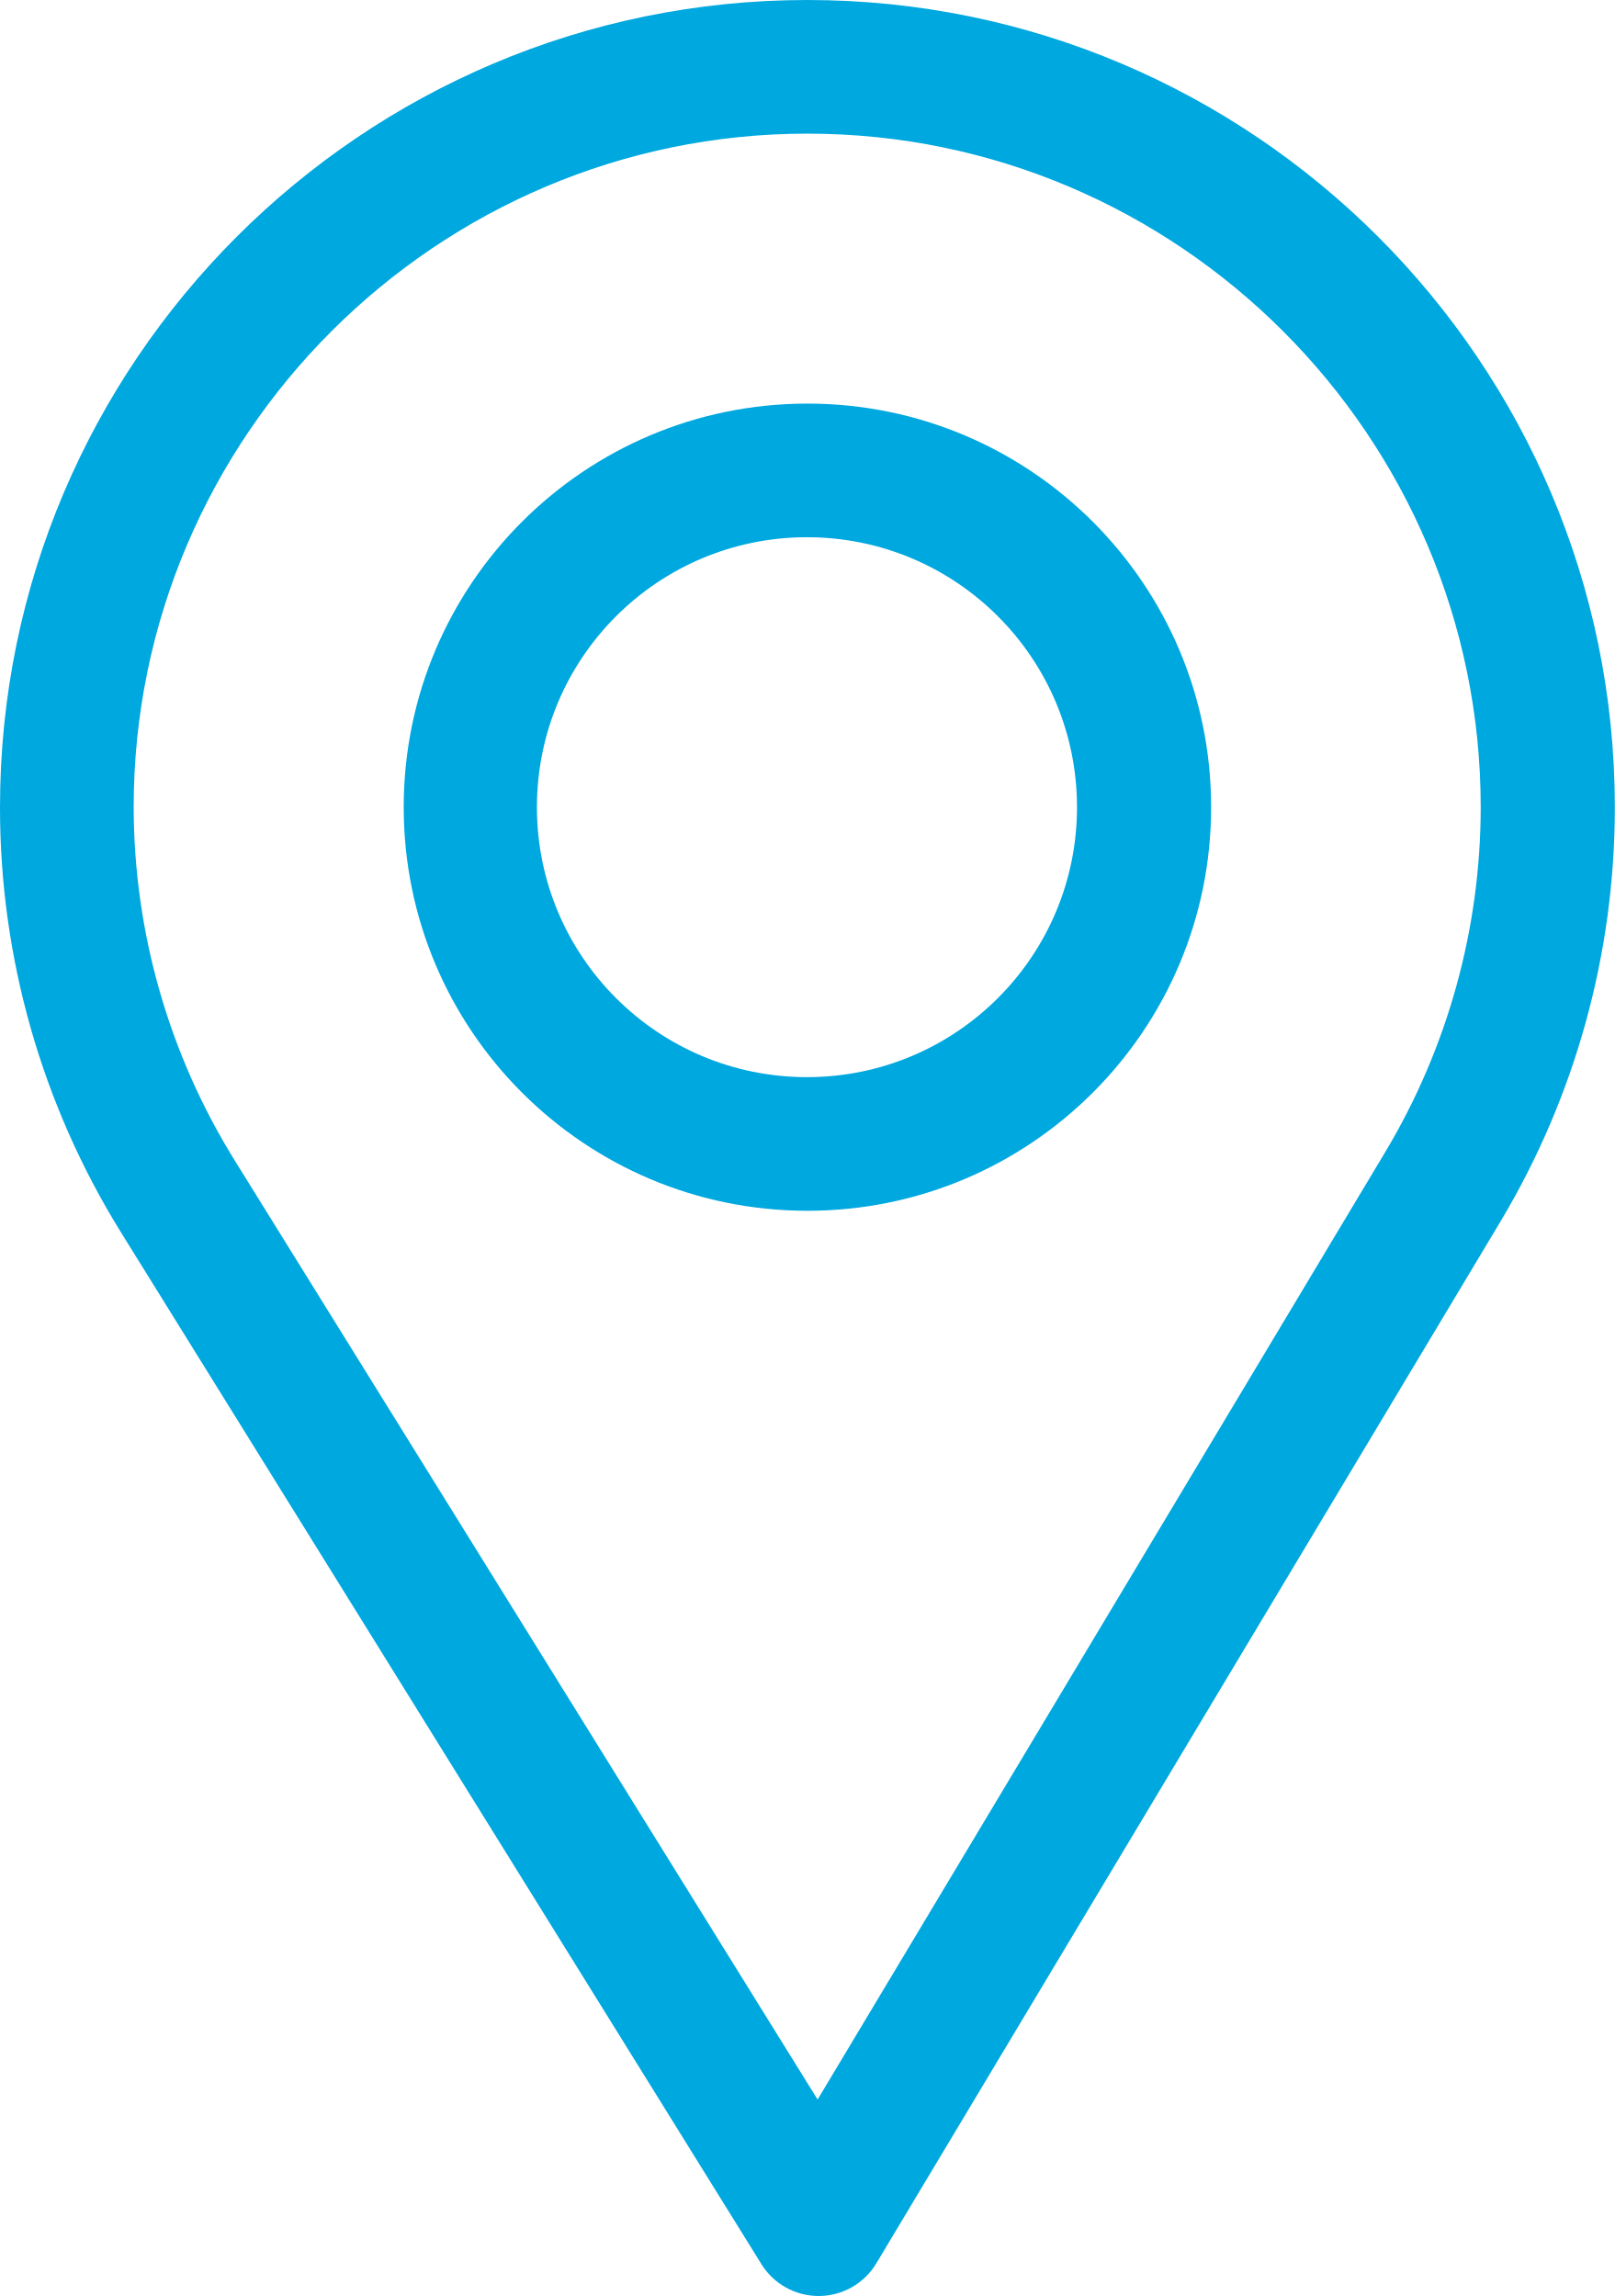
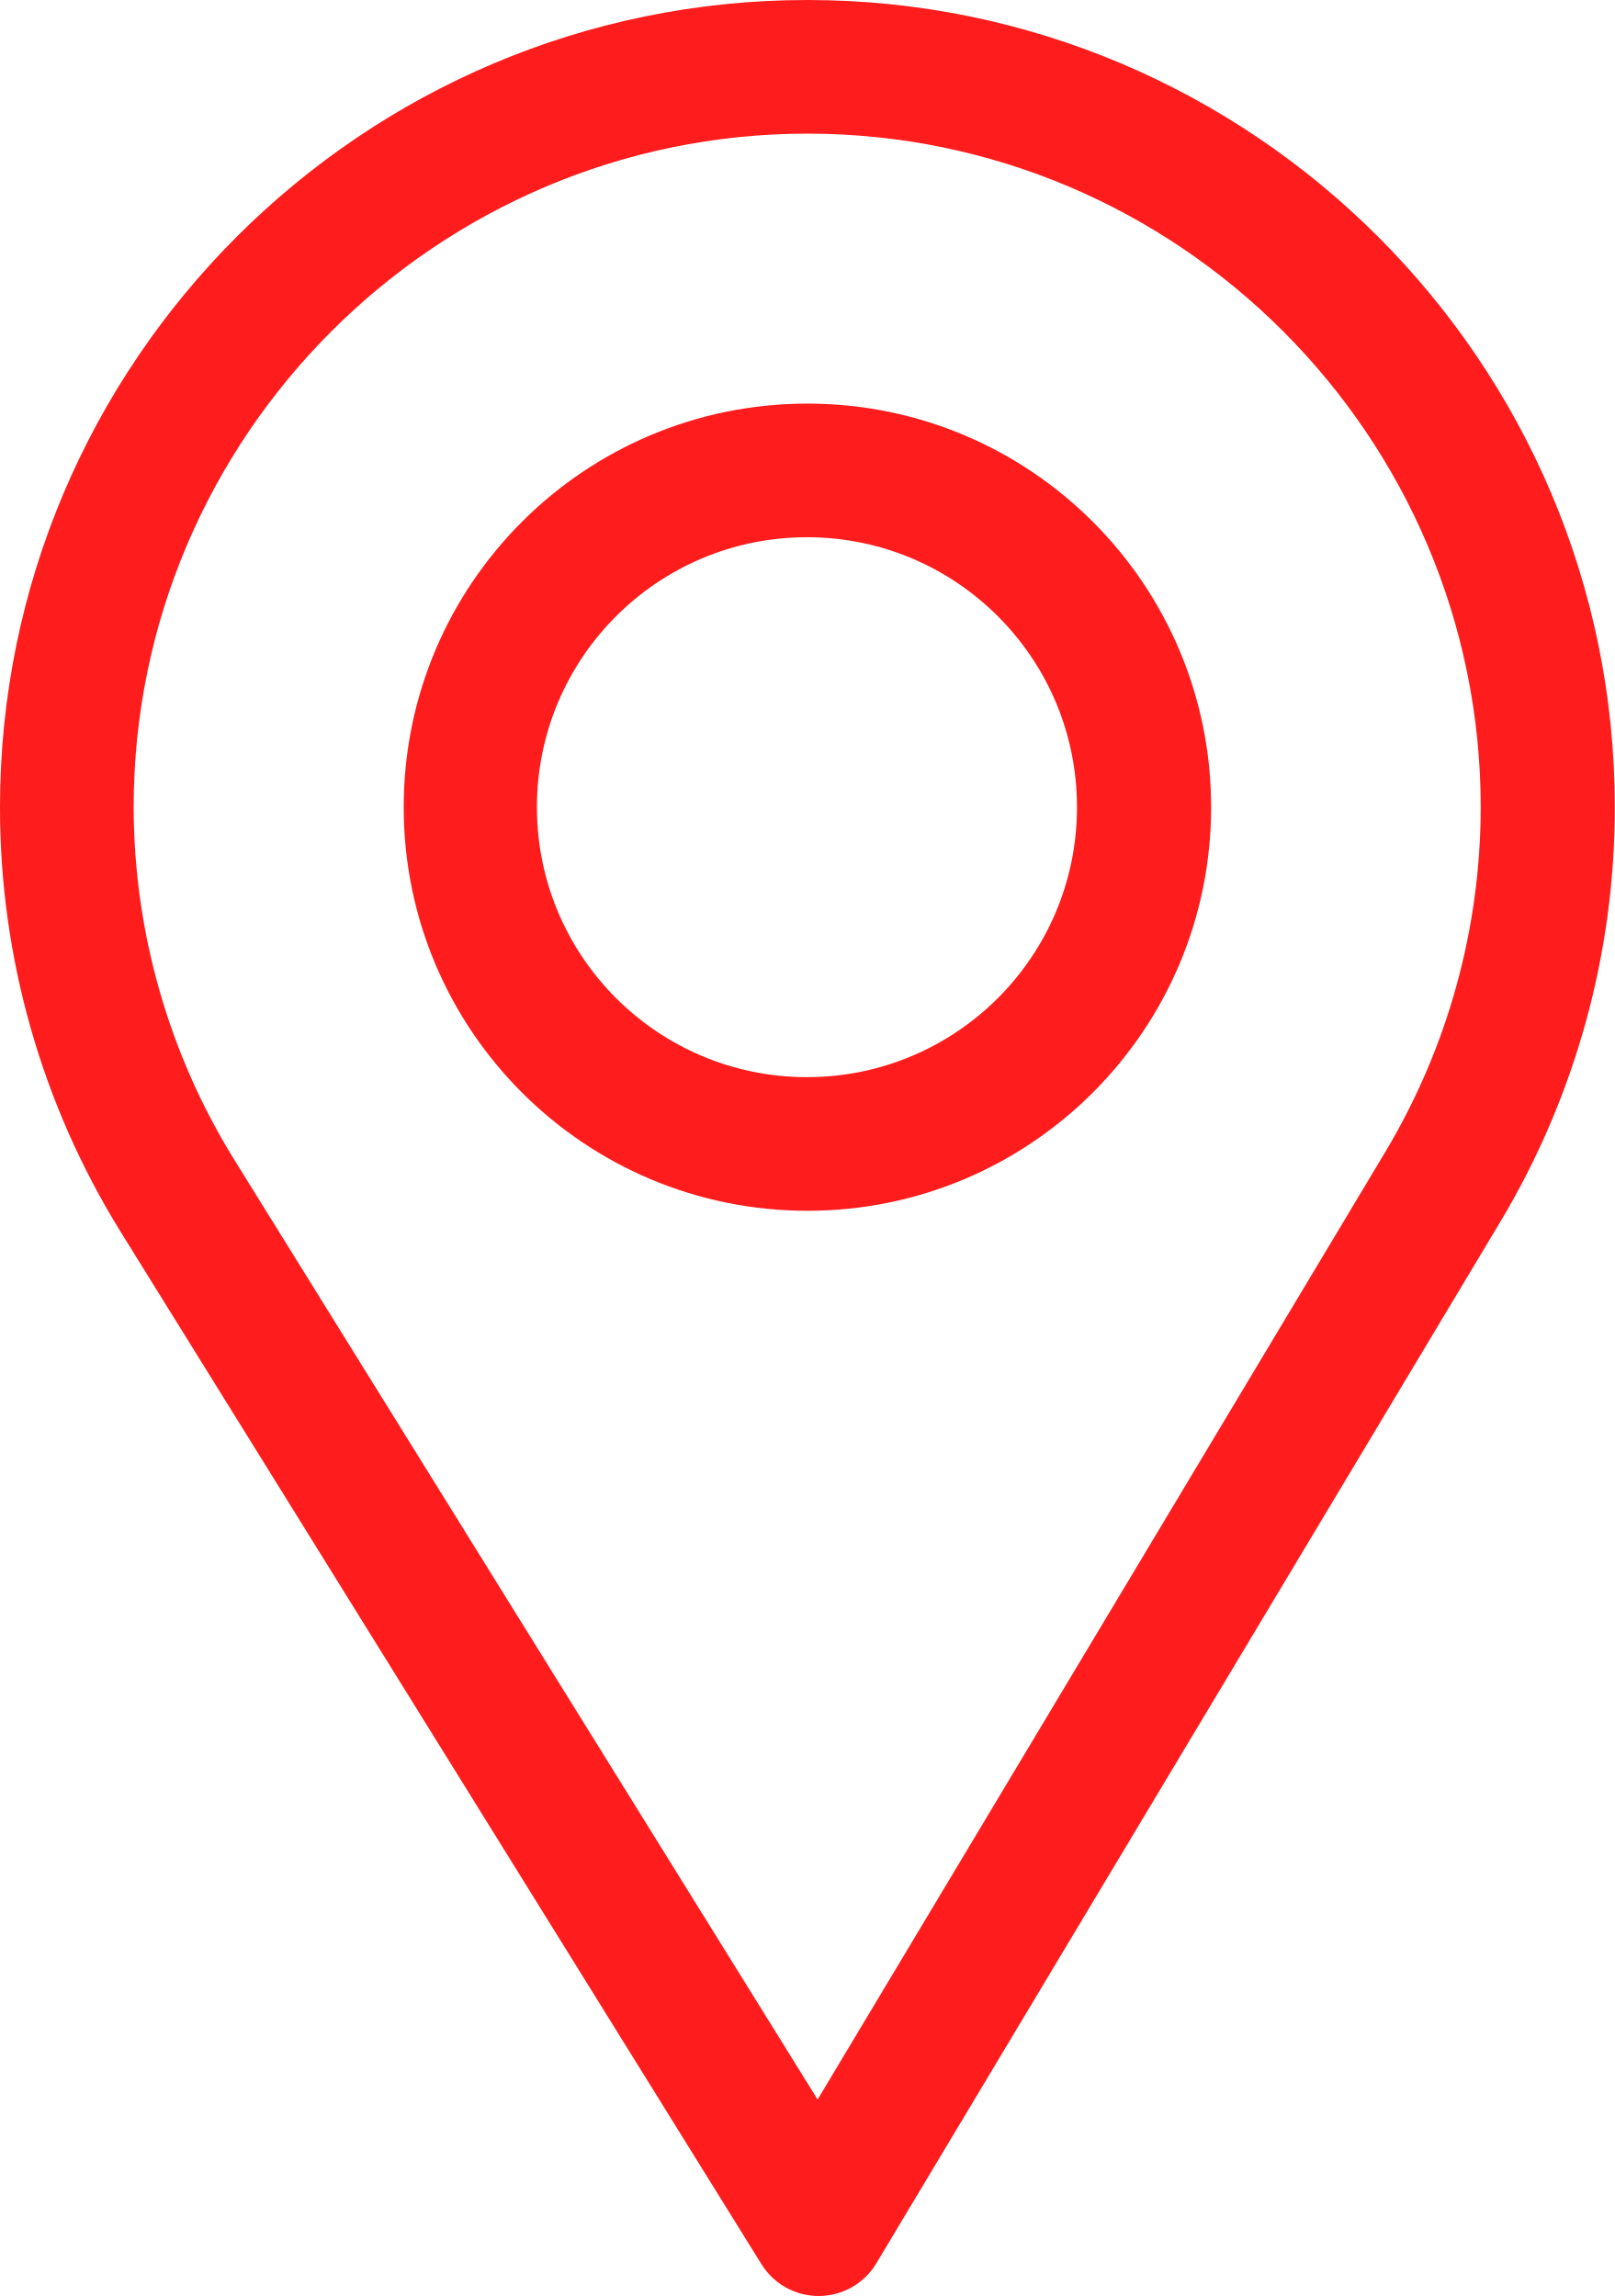
<svg xmlns="http://www.w3.org/2000/svg" width="360" height="512" viewBox="0 0 360 512">
  <g id="marcador-de-posicion" transform="translate(-76)">
    <g id="Grupo_2" data-name="Grupo 2">
      <g id="Grupo_1" data-name="Grupo 1">
-         <path id="Trazado_1" data-name="Trazado 1" d="M256,0C156.748,0,76,80.748,76,180a179.618,179.618,0,0,0,26.869,94.652L245.754,504.909A15,15,0,0,0,258.5,512h.119a15,15,0,0,0,12.75-7.292L410.611,272.22A179.786,179.786,0,0,0,436,180C436,80.748,355.252,0,256,0ZM384.866,256.818,258.272,468.186l-129.9-209.34A149.815,149.815,0,0,1,105.8,180c0-82.71,67.49-150.2,150.2-150.2S406.1,97.29,406.1,180a149.869,149.869,0,0,1-21.234,76.818Z" fill="#00a8e0" />
+         <path id="Trazado_1" data-name="Trazado 1" d="M256,0C156.748,0,76,80.748,76,180a179.618,179.618,0,0,0,26.869,94.652L245.754,504.909A15,15,0,0,0,258.5,512h.119a15,15,0,0,0,12.75-7.292L410.611,272.22A179.786,179.786,0,0,0,436,180C436,80.748,355.252,0,256,0ZM384.866,256.818,258.272,468.186l-129.9-209.34A149.815,149.815,0,0,1,105.8,180c0-82.71,67.49-150.2,150.2-150.2S406.1,97.29,406.1,180a149.869,149.869,0,0,1-21.234,76.818Z" fill="#ff1c1c" />
      </g>
    </g>
    <g id="Grupo_4" data-name="Grupo 4">
      <g id="Grupo_3" data-name="Grupo 3">
-         <path id="Trazado_2" data-name="Trazado 2" d="M256,90a90,90,0,1,0,90,90,90,90,0,0,0-90-90Zm0,150.2A60.2,60.2,0,1,1,316.1,180,60.2,60.2,0,0,1,256,240.2Z" fill="#00a8e0" />
+         <path id="Trazado_2" data-name="Trazado 2" d="M256,90a90,90,0,1,0,90,90,90,90,0,0,0-90-90Zm0,150.2A60.2,60.2,0,1,1,316.1,180,60.2,60.2,0,0,1,256,240.2Z" fill="#ff1c1c" />
      </g>
    </g>
  </g>
</svg>
